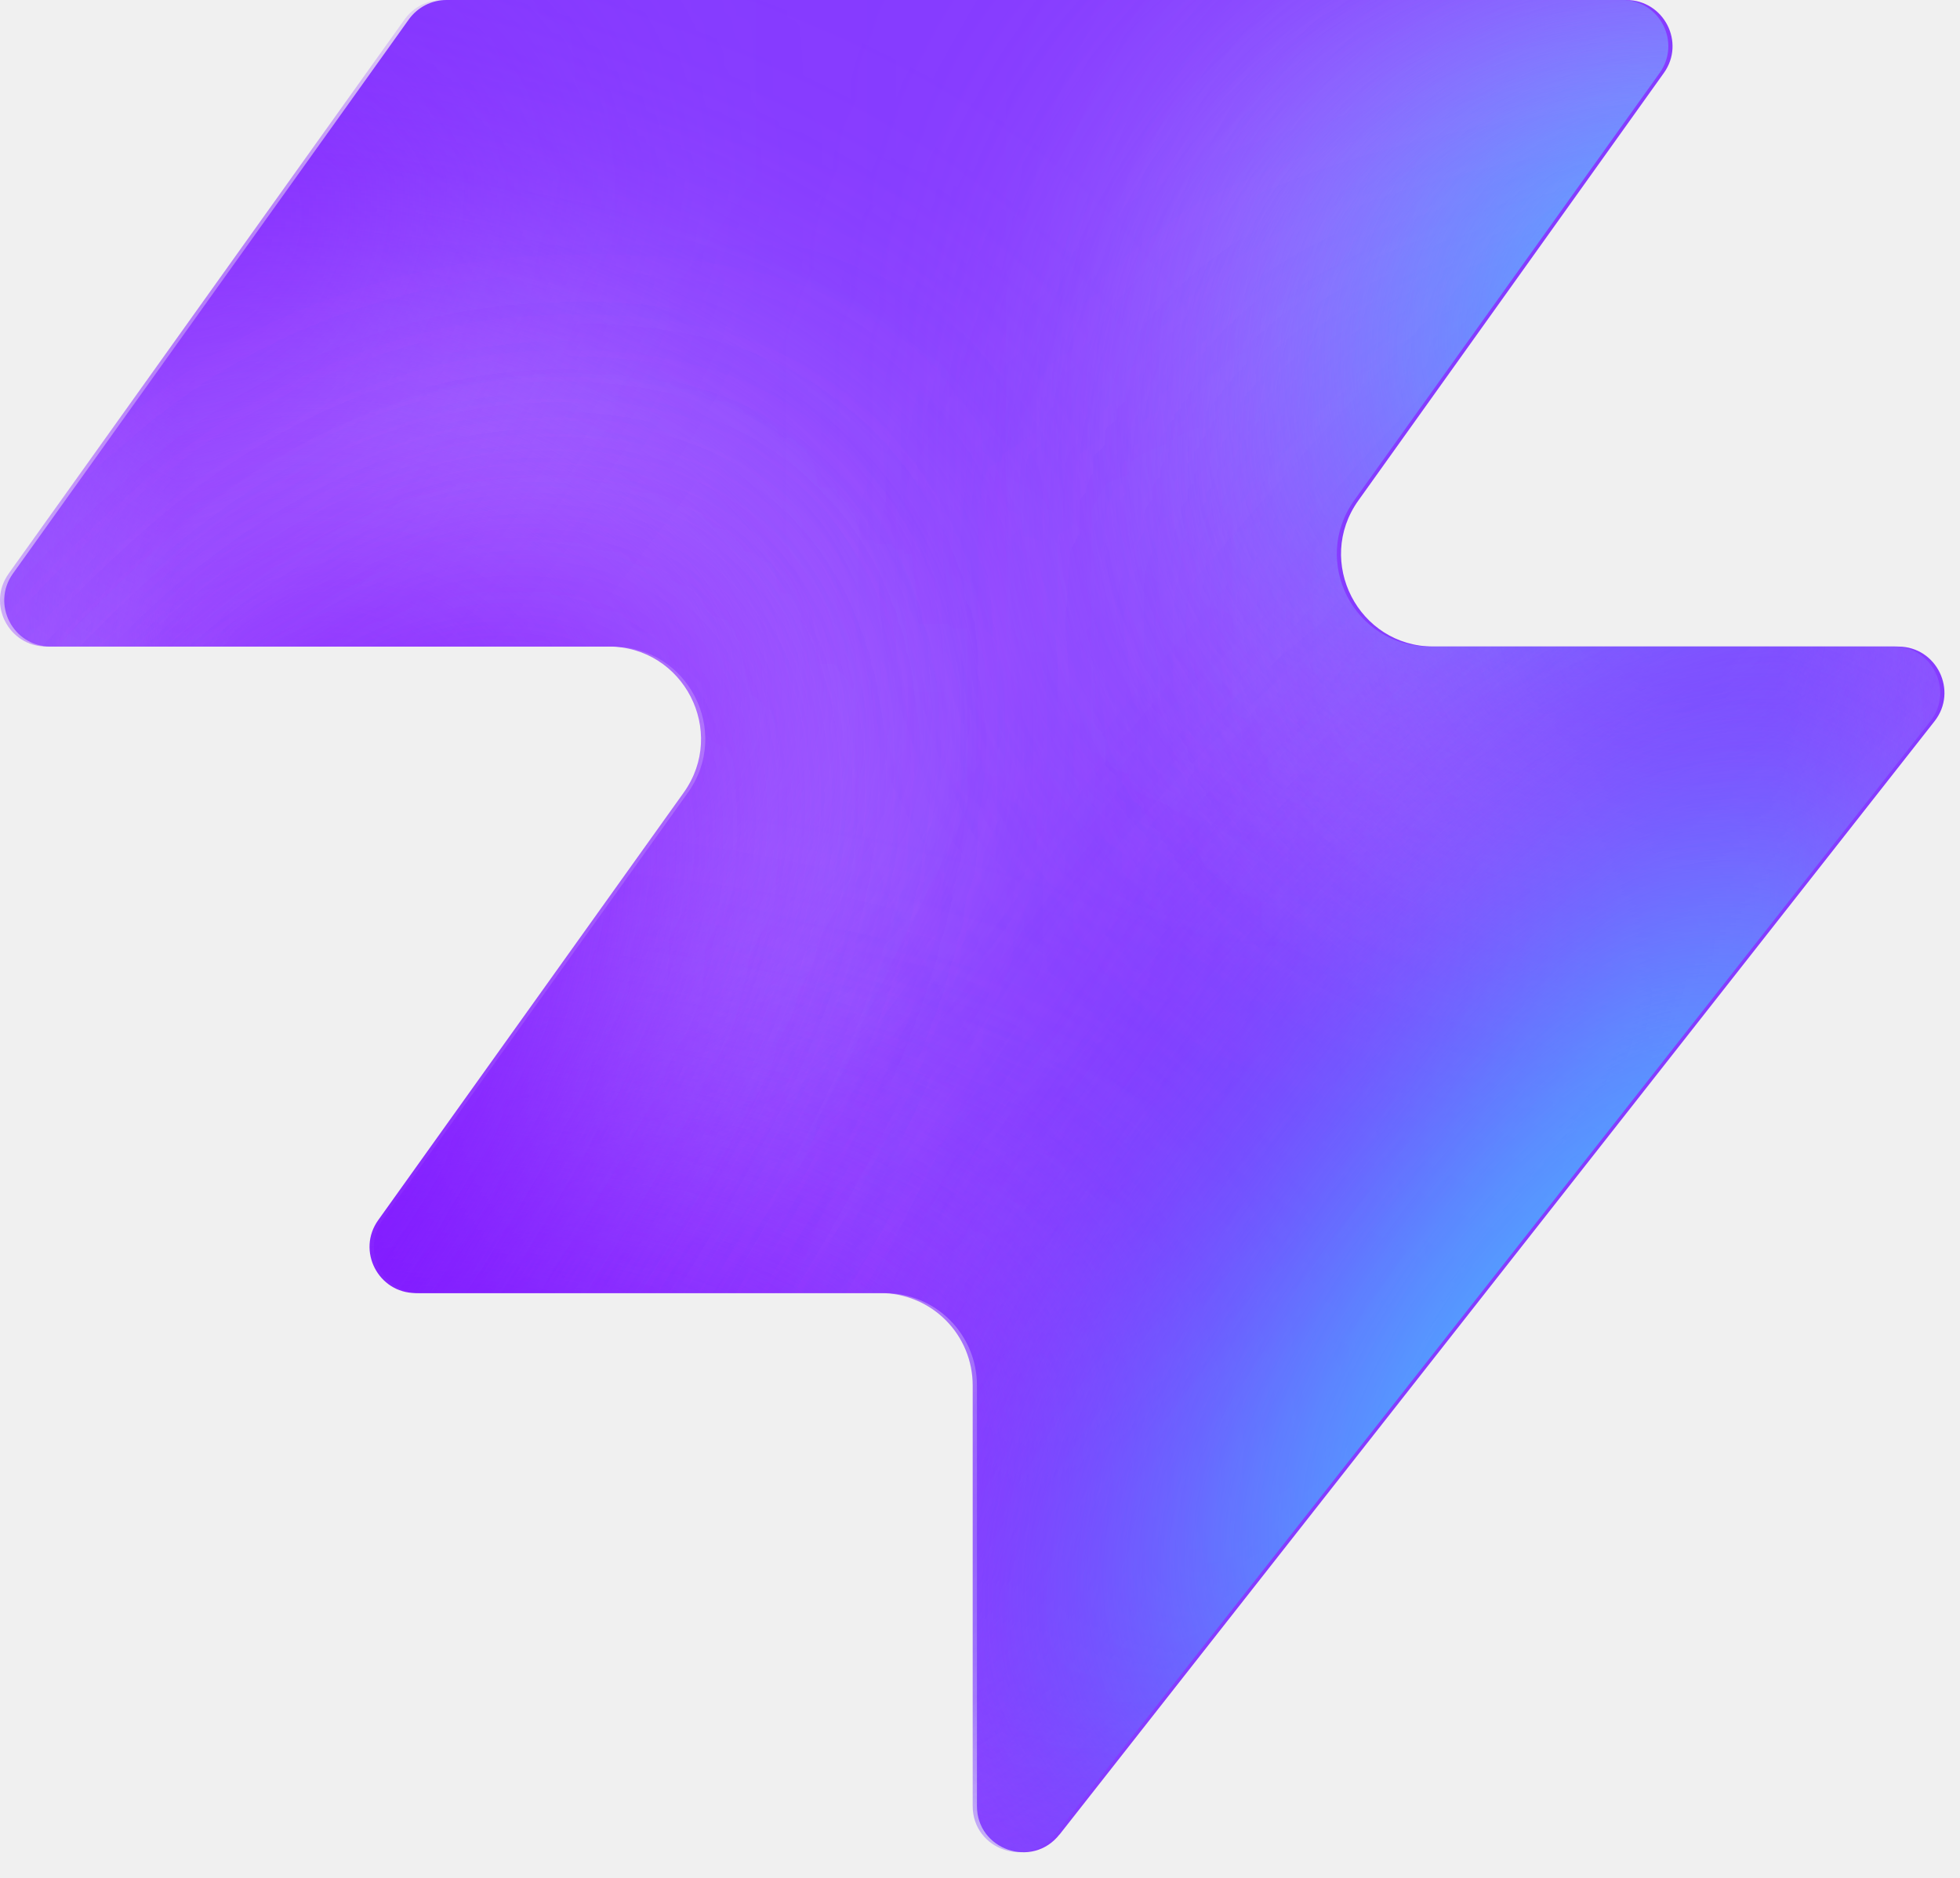
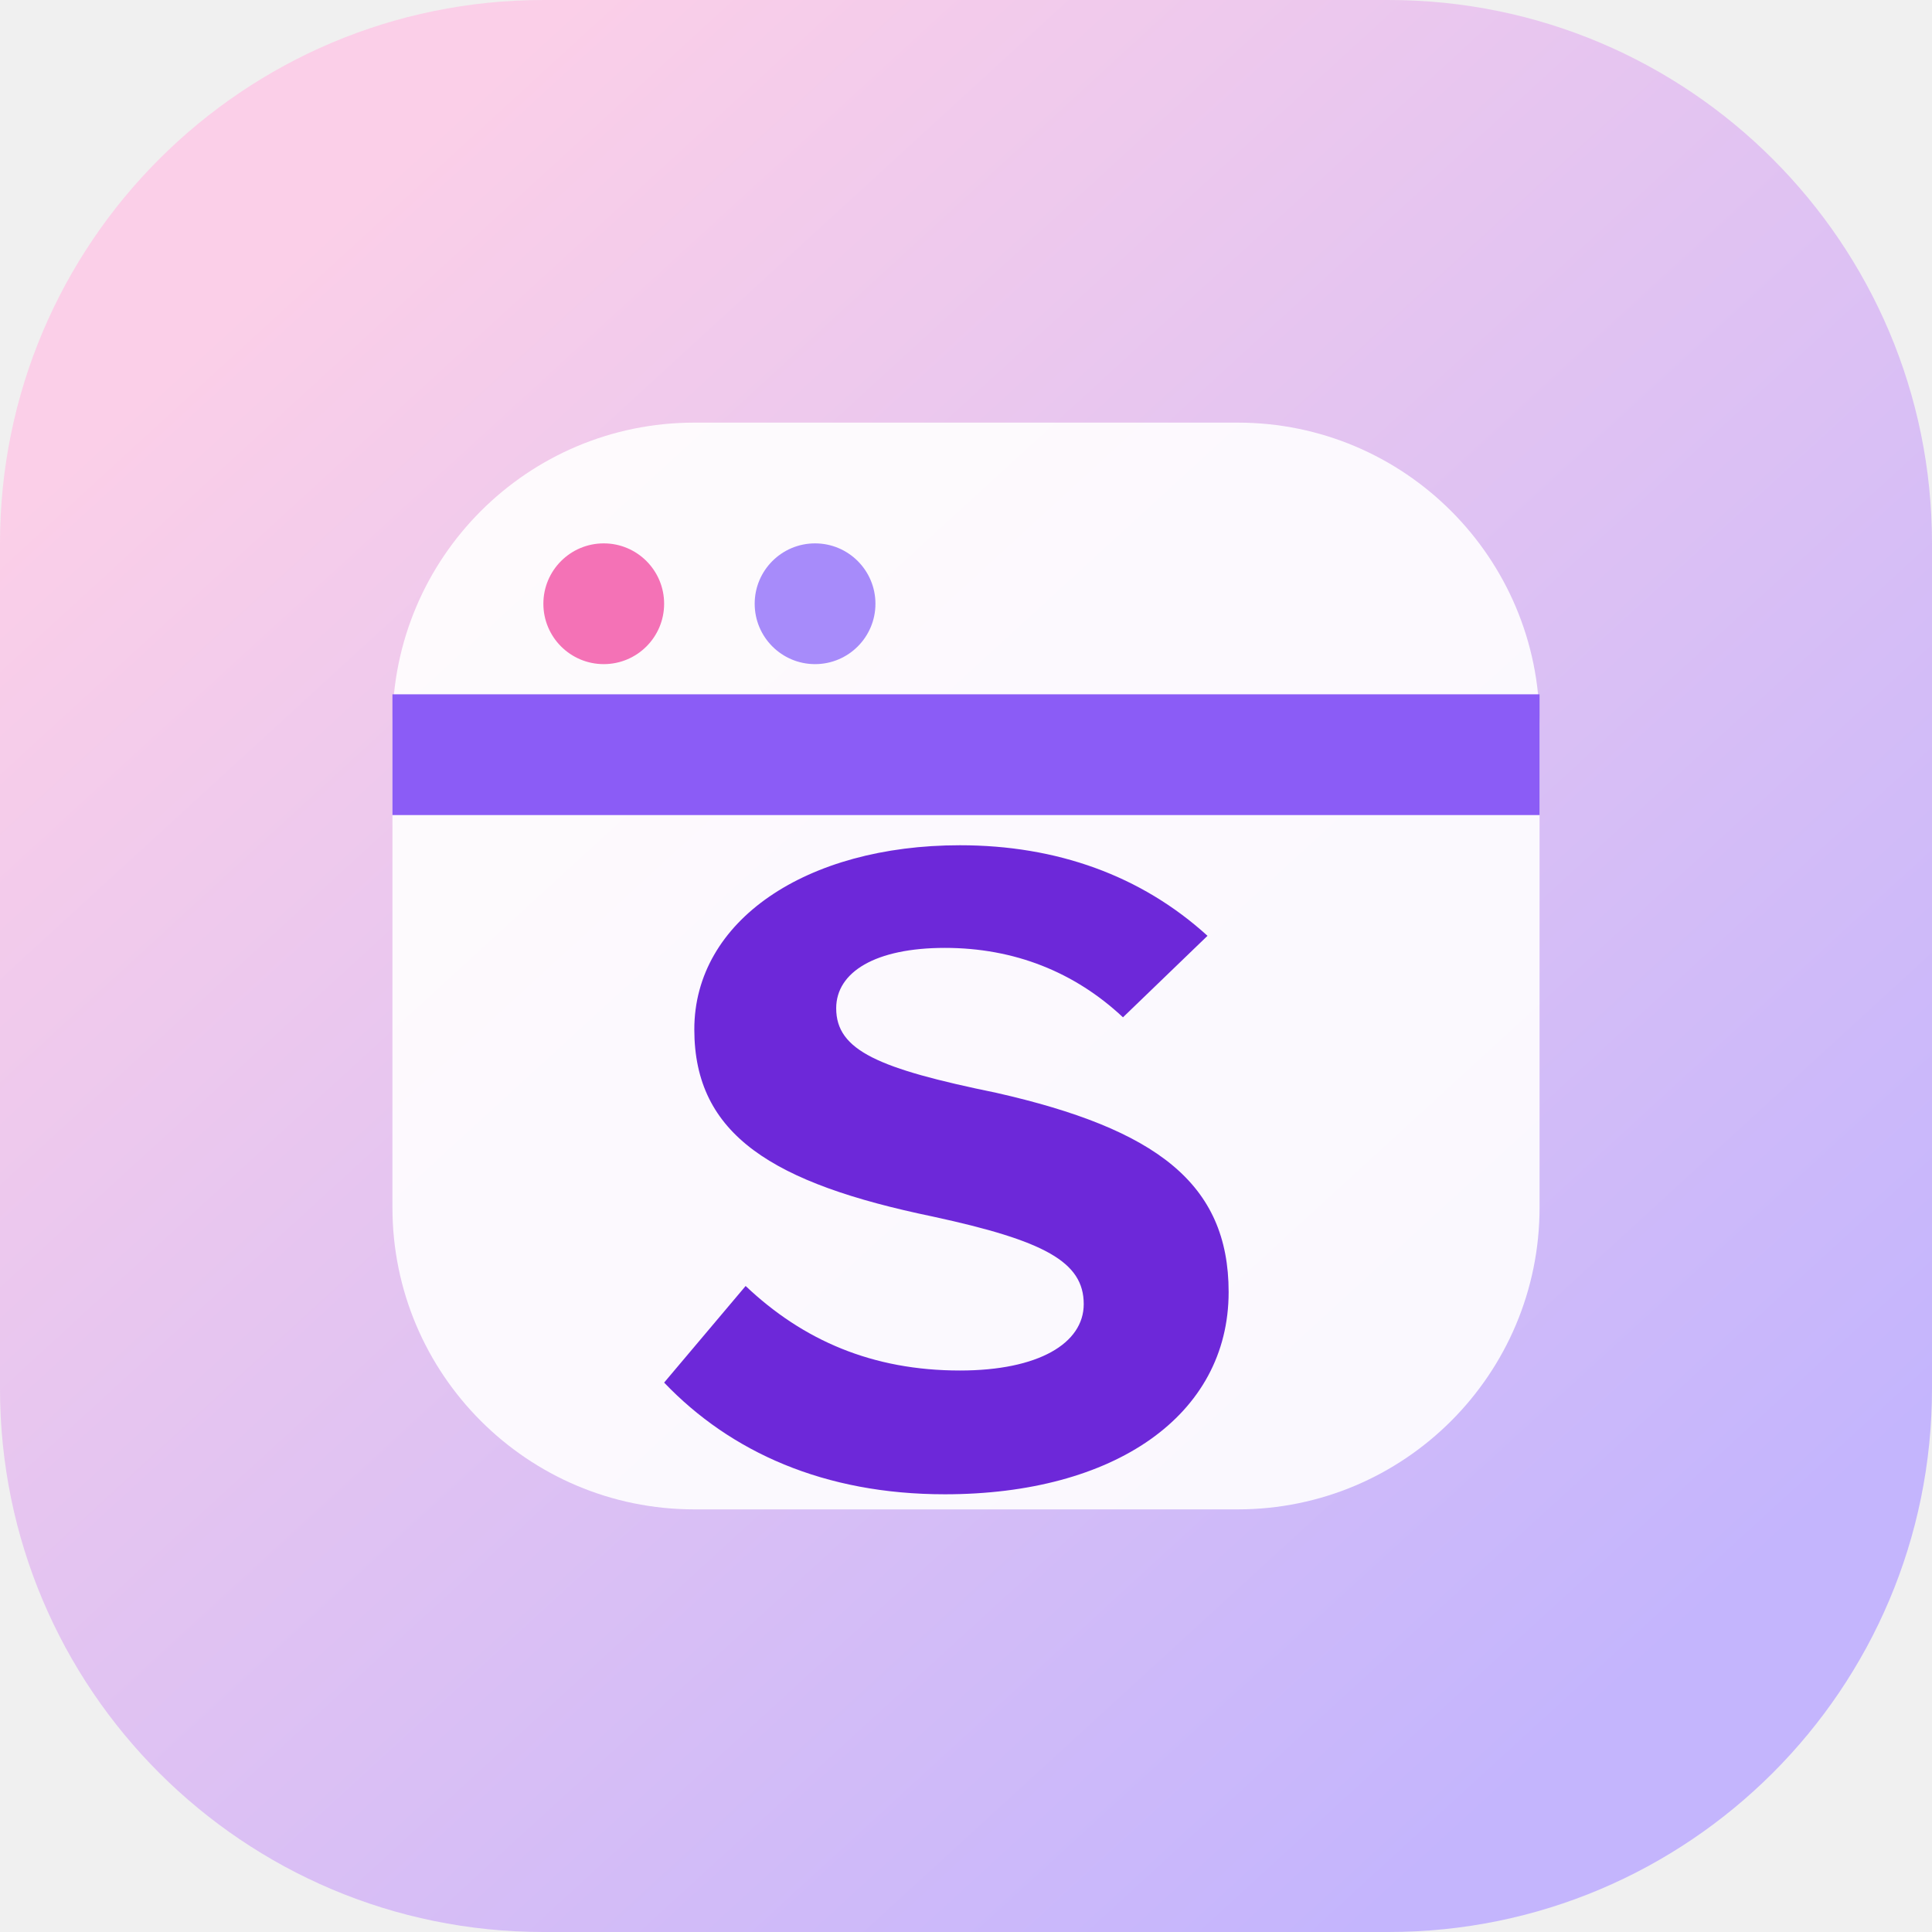
- <svg xmlns="http://www.w3.org/2000/svg" width="48" height="46" fill="none" viewBox="0 0 48 46">
-   <path fill="#863bff" d="M25.946 44.938c-.664.845-2.021.375-2.021-.698V33.937a2.26 2.26 0 0 0-2.262-2.262H10.287c-.92 0-1.456-1.04-.92-1.788l7.48-10.471c1.07-1.497 0-3.578-1.842-3.578H1.237c-.92 0-1.456-1.04-.92-1.788L10.013.474c.214-.297.556-.474.92-.474h28.894c.92 0 1.456 1.04.92 1.788l-7.48 10.471c-1.07 1.498 0 3.579 1.842 3.579h11.377c.943 0 1.473 1.088.89 1.83L25.947 44.94z" style="fill:#863bff;fill:color(display-p3 .525 .23 1);fill-opacity:1" />
-   <mask id="a" width="48" height="46" x="0" y="0" maskUnits="userSpaceOnUse" style="mask-type:alpha">
-     <path fill="#000" d="M25.842 44.938c-.664.844-2.021.375-2.021-.698V33.937a2.26 2.26 0 0 0-2.262-2.262H10.183c-.92 0-1.456-1.04-.92-1.788l7.48-10.471c1.07-1.498 0-3.579-1.842-3.579H1.133c-.92 0-1.456-1.04-.92-1.787L9.91.473c.214-.297.556-.474.92-.474h28.894c.92 0 1.456 1.04.92 1.788l-7.48 10.471c-1.07 1.498 0 3.578 1.842 3.578h11.377c.943 0 1.473 1.088.89 1.832L25.843 44.94z" style="fill:#000;fill-opacity:1" />
-   </mask>
-   <g mask="url(#a)">
-     <g filter="url(#b)">
-       <ellipse cx="5.508" cy="14.704" fill="#ede6ff" rx="5.508" ry="14.704" style="fill:#ede6ff;fill:color(display-p3 .927 .903 1);fill-opacity:1" transform="matrix(.00324 1 1 -.00324 -4.47 31.516)" />
-     </g>
-     <g filter="url(#c)">
-       <ellipse cx="10.399" cy="29.851" fill="#ede6ff" rx="10.399" ry="29.851" style="fill:#ede6ff;fill:color(display-p3 .927 .903 1);fill-opacity:1" transform="matrix(.00324 1 1 -.00324 -39.328 7.883)" />
-     </g>
-     <g filter="url(#d)">
-       <ellipse cx="5.508" cy="30.487" fill="#7e14ff" rx="5.508" ry="30.487" style="fill:#7e14ff;fill:color(display-p3 .492 .077 1);fill-opacity:1" transform="rotate(89.814 -25.913 -14.639)scale(1 -1)" />
-     </g>
-     <g filter="url(#e)">
-       <ellipse cx="5.508" cy="30.599" fill="#7e14ff" rx="5.508" ry="30.599" style="fill:#7e14ff;fill:color(display-p3 .492 .077 1);fill-opacity:1" transform="rotate(89.814 -32.644 -3.334)scale(1 -1)" />
-     </g>
-     <g filter="url(#f)">
-       <ellipse cx="5.508" cy="30.599" fill="#7e14ff" rx="5.508" ry="30.599" style="fill:#7e14ff;fill:color(display-p3 .492 .077 1);fill-opacity:1" transform="matrix(.00324 1 1 -.00324 -34.34 30.47)" />
-     </g>
-     <g filter="url(#g)">
-       <ellipse cx="14.072" cy="22.078" fill="#ede6ff" rx="14.072" ry="22.078" style="fill:#ede6ff;fill:color(display-p3 .927 .903 1);fill-opacity:1" transform="rotate(93.35 24.506 48.493)scale(-1 1)" />
-     </g>
-     <g filter="url(#h)">
-       <ellipse cx="3.47" cy="21.501" fill="#7e14ff" rx="3.47" ry="21.501" style="fill:#7e14ff;fill:color(display-p3 .492 .077 1);fill-opacity:1" transform="rotate(89.009 28.708 47.59)scale(-1 1)" />
-     </g>
-     <g filter="url(#i)">
-       <ellipse cx="3.47" cy="21.501" fill="#7e14ff" rx="3.47" ry="21.501" style="fill:#7e14ff;fill:color(display-p3 .492 .077 1);fill-opacity:1" transform="rotate(89.009 28.708 47.59)scale(-1 1)" />
-     </g>
-     <g filter="url(#j)">
-       <ellipse cx=".387" cy="8.972" fill="#7e14ff" rx="4.407" ry="29.108" style="fill:#7e14ff;fill:color(display-p3 .492 .077 1);fill-opacity:1" transform="rotate(39.51 .387 8.972)" />
-     </g>
-     <g filter="url(#k)">
-       <ellipse cx="47.523" cy="-6.092" fill="#7e14ff" rx="4.407" ry="29.108" style="fill:#7e14ff;fill:color(display-p3 .492 .077 1);fill-opacity:1" transform="rotate(37.892 47.523 -6.092)" />
-     </g>
-     <g filter="url(#l)">
-       <ellipse cx="41.412" cy="6.333" fill="#47bfff" rx="5.971" ry="9.665" style="fill:#47bfff;fill:color(display-p3 .28 .748 1);fill-opacity:1" transform="rotate(37.892 41.412 6.333)" />
-     </g>
-     <g filter="url(#m)">
-       <ellipse cx="-1.879" cy="38.332" fill="#7e14ff" rx="4.407" ry="29.108" style="fill:#7e14ff;fill:color(display-p3 .492 .077 1);fill-opacity:1" transform="rotate(37.892 -1.88 38.332)" />
-     </g>
-     <g filter="url(#n)">
-       <ellipse cx="-1.879" cy="38.332" fill="#7e14ff" rx="4.407" ry="29.108" style="fill:#7e14ff;fill:color(display-p3 .492 .077 1);fill-opacity:1" transform="rotate(37.892 -1.88 38.332)" />
-     </g>
-     <g filter="url(#o)">
-       <ellipse cx="35.651" cy="29.907" fill="#7e14ff" rx="4.407" ry="29.108" style="fill:#7e14ff;fill:color(display-p3 .492 .077 1);fill-opacity:1" transform="rotate(37.892 35.651 29.907)" />
-     </g>
-     <g filter="url(#p)">
-       <ellipse cx="38.418" cy="32.4" fill="#47bfff" rx="5.971" ry="15.297" style="fill:#47bfff;fill:color(display-p3 .28 .748 1);fill-opacity:1" transform="rotate(37.892 38.418 32.4)" />
-     </g>
-   </g>
+ <svg xmlns="http://www.w3.org/2000/svg" viewBox="0 0 64 64" role="img" aria-labelledby="title">
  <defs>
-     <filter id="b" width="60.045" height="41.654" x="-19.77" y="16.149" color-interpolation-filters="sRGB" filterUnits="userSpaceOnUse">
-       <feFlood flood-opacity="0" result="BackgroundImageFix" />
-       <feBlend in="SourceGraphic" in2="BackgroundImageFix" result="shape" />
-       <feGaussianBlur result="effect1_foregroundBlur_2002_17158" stdDeviation="7.659" />
-     </filter>
-     <filter id="c" width="90.34" height="51.437" x="-54.613" y="-7.533" color-interpolation-filters="sRGB" filterUnits="userSpaceOnUse">
-       <feFlood flood-opacity="0" result="BackgroundImageFix" />
-       <feBlend in="SourceGraphic" in2="BackgroundImageFix" result="shape" />
-       <feGaussianBlur result="effect1_foregroundBlur_2002_17158" stdDeviation="7.659" />
-     </filter>
-     <filter id="d" width="79.355" height="29.4" x="-49.64" y="2.03" color-interpolation-filters="sRGB" filterUnits="userSpaceOnUse">
-       <feFlood flood-opacity="0" result="BackgroundImageFix" />
-       <feBlend in="SourceGraphic" in2="BackgroundImageFix" result="shape" />
-       <feGaussianBlur result="effect1_foregroundBlur_2002_17158" stdDeviation="4.596" />
-     </filter>
-     <filter id="e" width="79.579" height="29.4" x="-45.045" y="20.029" color-interpolation-filters="sRGB" filterUnits="userSpaceOnUse">
-       <feFlood flood-opacity="0" result="BackgroundImageFix" />
-       <feBlend in="SourceGraphic" in2="BackgroundImageFix" result="shape" />
-       <feGaussianBlur result="effect1_foregroundBlur_2002_17158" stdDeviation="4.596" />
-     </filter>
-     <filter id="f" width="79.579" height="29.4" x="-43.513" y="21.178" color-interpolation-filters="sRGB" filterUnits="userSpaceOnUse">
-       <feFlood flood-opacity="0" result="BackgroundImageFix" />
-       <feBlend in="SourceGraphic" in2="BackgroundImageFix" result="shape" />
-       <feGaussianBlur result="effect1_foregroundBlur_2002_17158" stdDeviation="4.596" />
-     </filter>
-     <filter id="g" width="74.749" height="58.852" x="15.756" y="-17.901" color-interpolation-filters="sRGB" filterUnits="userSpaceOnUse">
-       <feFlood flood-opacity="0" result="BackgroundImageFix" />
-       <feBlend in="SourceGraphic" in2="BackgroundImageFix" result="shape" />
-       <feGaussianBlur result="effect1_foregroundBlur_2002_17158" stdDeviation="7.659" />
-     </filter>
-     <filter id="h" width="61.377" height="25.362" x="23.548" y="2.284" color-interpolation-filters="sRGB" filterUnits="userSpaceOnUse">
-       <feFlood flood-opacity="0" result="BackgroundImageFix" />
-       <feBlend in="SourceGraphic" in2="BackgroundImageFix" result="shape" />
-       <feGaussianBlur result="effect1_foregroundBlur_2002_17158" stdDeviation="4.596" />
-     </filter>
-     <filter id="i" width="61.377" height="25.362" x="23.548" y="2.284" color-interpolation-filters="sRGB" filterUnits="userSpaceOnUse">
-       <feFlood flood-opacity="0" result="BackgroundImageFix" />
-       <feBlend in="SourceGraphic" in2="BackgroundImageFix" result="shape" />
-       <feGaussianBlur result="effect1_foregroundBlur_2002_17158" stdDeviation="4.596" />
-     </filter>
-     <filter id="j" width="56.045" height="63.649" x="-27.636" y="-22.853" color-interpolation-filters="sRGB" filterUnits="userSpaceOnUse">
-       <feFlood flood-opacity="0" result="BackgroundImageFix" />
-       <feBlend in="SourceGraphic" in2="BackgroundImageFix" result="shape" />
-       <feGaussianBlur result="effect1_foregroundBlur_2002_17158" stdDeviation="4.596" />
-     </filter>
-     <filter id="k" width="54.814" height="64.646" x="20.116" y="-38.415" color-interpolation-filters="sRGB" filterUnits="userSpaceOnUse">
-       <feFlood flood-opacity="0" result="BackgroundImageFix" />
-       <feBlend in="SourceGraphic" in2="BackgroundImageFix" result="shape" />
-       <feGaussianBlur result="effect1_foregroundBlur_2002_17158" stdDeviation="4.596" />
-     </filter>
-     <filter id="l" width="33.541" height="35.313" x="24.641" y="-11.323" color-interpolation-filters="sRGB" filterUnits="userSpaceOnUse">
-       <feFlood flood-opacity="0" result="BackgroundImageFix" />
-       <feBlend in="SourceGraphic" in2="BackgroundImageFix" result="shape" />
-       <feGaussianBlur result="effect1_foregroundBlur_2002_17158" stdDeviation="4.596" />
-     </filter>
-     <filter id="m" width="54.814" height="64.646" x="-29.286" y="6.009" color-interpolation-filters="sRGB" filterUnits="userSpaceOnUse">
-       <feFlood flood-opacity="0" result="BackgroundImageFix" />
-       <feBlend in="SourceGraphic" in2="BackgroundImageFix" result="shape" />
-       <feGaussianBlur result="effect1_foregroundBlur_2002_17158" stdDeviation="4.596" />
-     </filter>
-     <filter id="n" width="54.814" height="64.646" x="-29.286" y="6.009" color-interpolation-filters="sRGB" filterUnits="userSpaceOnUse">
-       <feFlood flood-opacity="0" result="BackgroundImageFix" />
-       <feBlend in="SourceGraphic" in2="BackgroundImageFix" result="shape" />
-       <feGaussianBlur result="effect1_foregroundBlur_2002_17158" stdDeviation="4.596" />
-     </filter>
-     <filter id="o" width="54.814" height="64.646" x="8.244" y="-2.416" color-interpolation-filters="sRGB" filterUnits="userSpaceOnUse">
-       <feFlood flood-opacity="0" result="BackgroundImageFix" />
-       <feBlend in="SourceGraphic" in2="BackgroundImageFix" result="shape" />
-       <feGaussianBlur result="effect1_foregroundBlur_2002_17158" stdDeviation="4.596" />
-     </filter>
-     <filter id="p" width="39.409" height="43.623" x="18.713" y="10.588" color-interpolation-filters="sRGB" filterUnits="userSpaceOnUse">
-       <feFlood flood-opacity="0" result="BackgroundImageFix" />
-       <feBlend in="SourceGraphic" in2="BackgroundImageFix" result="shape" />
-       <feGaussianBlur result="effect1_foregroundBlur_2002_17158" stdDeviation="4.596" />
-     </filter>
+     <linearGradient id="surface" x1="10" y1="8" x2="54" y2="56" gradientUnits="userSpaceOnUse">
+       <stop stop-color="#fbcfe8" />
+       <stop offset="1" stop-color="#c4b5fd" />
+     </linearGradient>
  </defs>
+   <rect width="64" height="64" rx="18" fill="url(#surface)" />
+   <rect x="13" y="14" width="38" height="36" rx="10" fill="#fff" fill-opacity=".9" />
+   <path d="M13 25h38" stroke="#8b5cf6" stroke-width="4" />
+   <circle cx="20" cy="20" r="2" fill="#f472b6" />
+   <circle cx="27" cy="20" r="2" fill="#a78bfa" />
+   <path d="M40 31c-2.2-2-5-3-8.2-3-5.1 0-8.8 2.5-8.8 6.1 0 3.5 2.6 5.1 7.9 6.2 3.7.8 5 1.5 5 2.9 0 1.3-1.5 2.2-4.1 2.2-2.9 0-5.2-1-7.1-2.8l-2.7 3.2c2.2 2.3 5.3 3.7 9.3 3.7 5.6 0 9.4-2.6 9.4-6.7 0-3.6-2.4-5.4-7.7-6.6-3.9-.8-5.3-1.4-5.3-2.8 0-1.2 1.3-2 3.6-2 2.3 0 4.3.8 5.9 2.3z" fill="#6d28d9" />
</svg>
